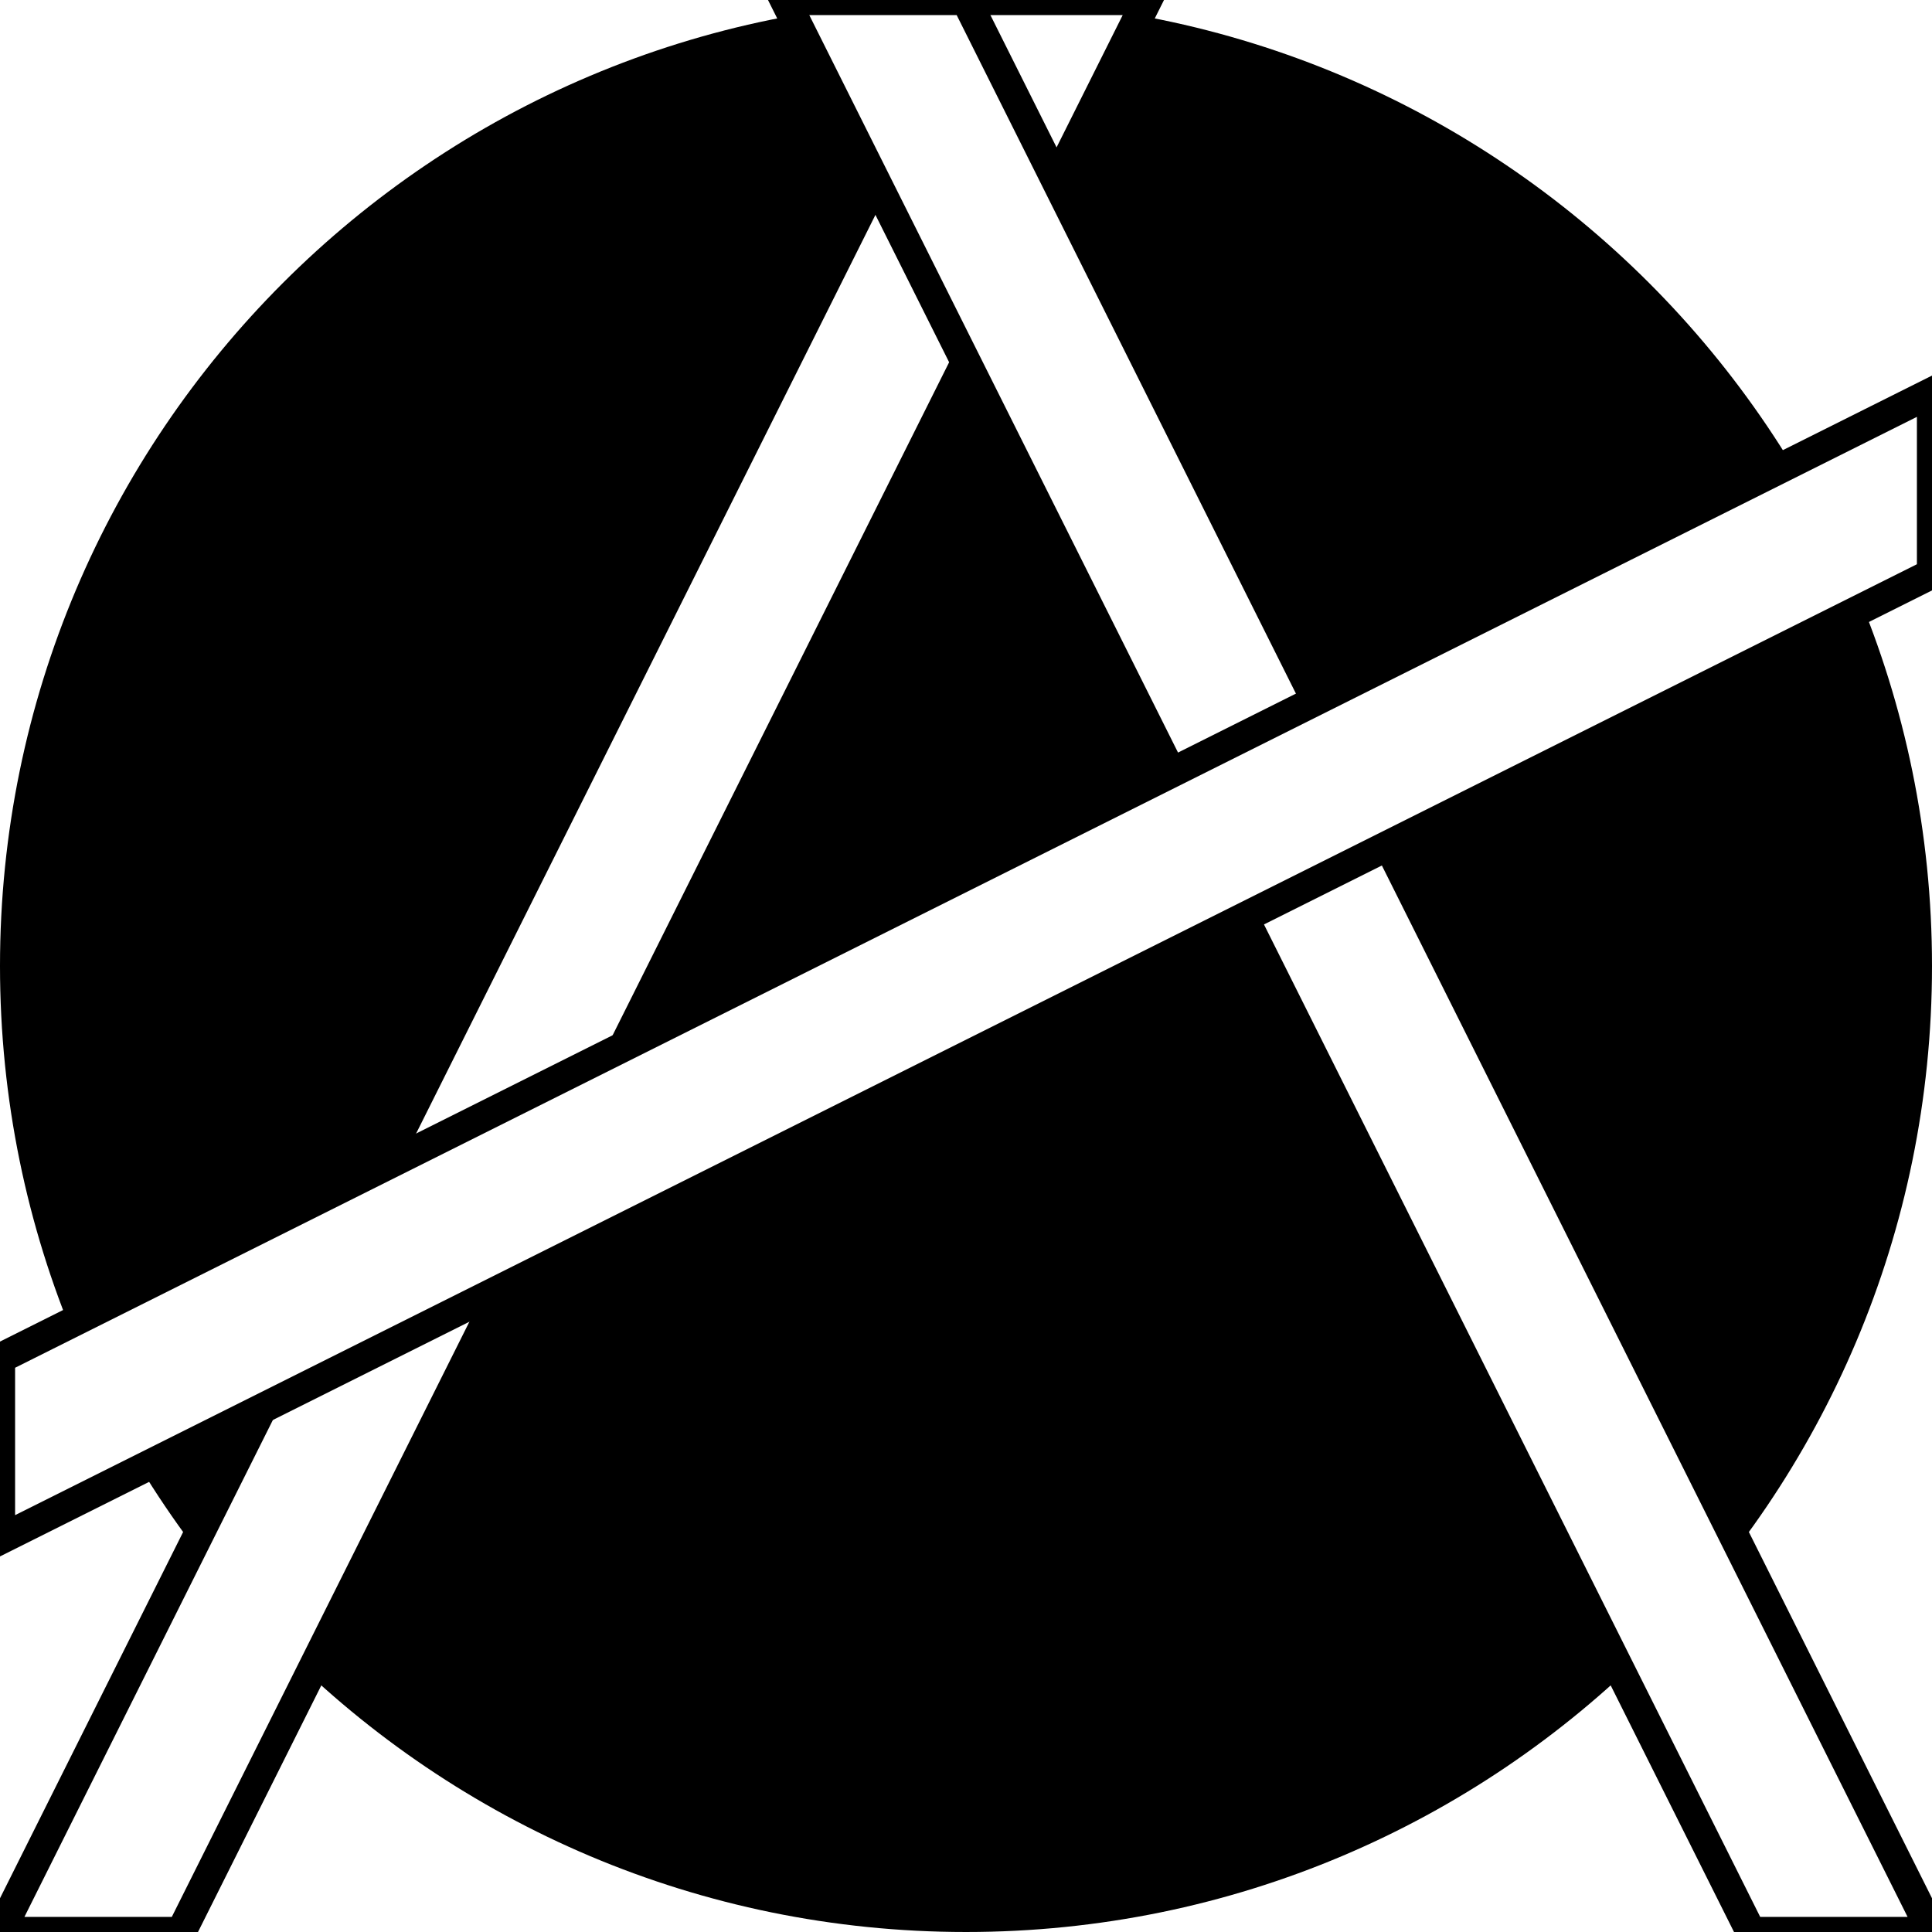
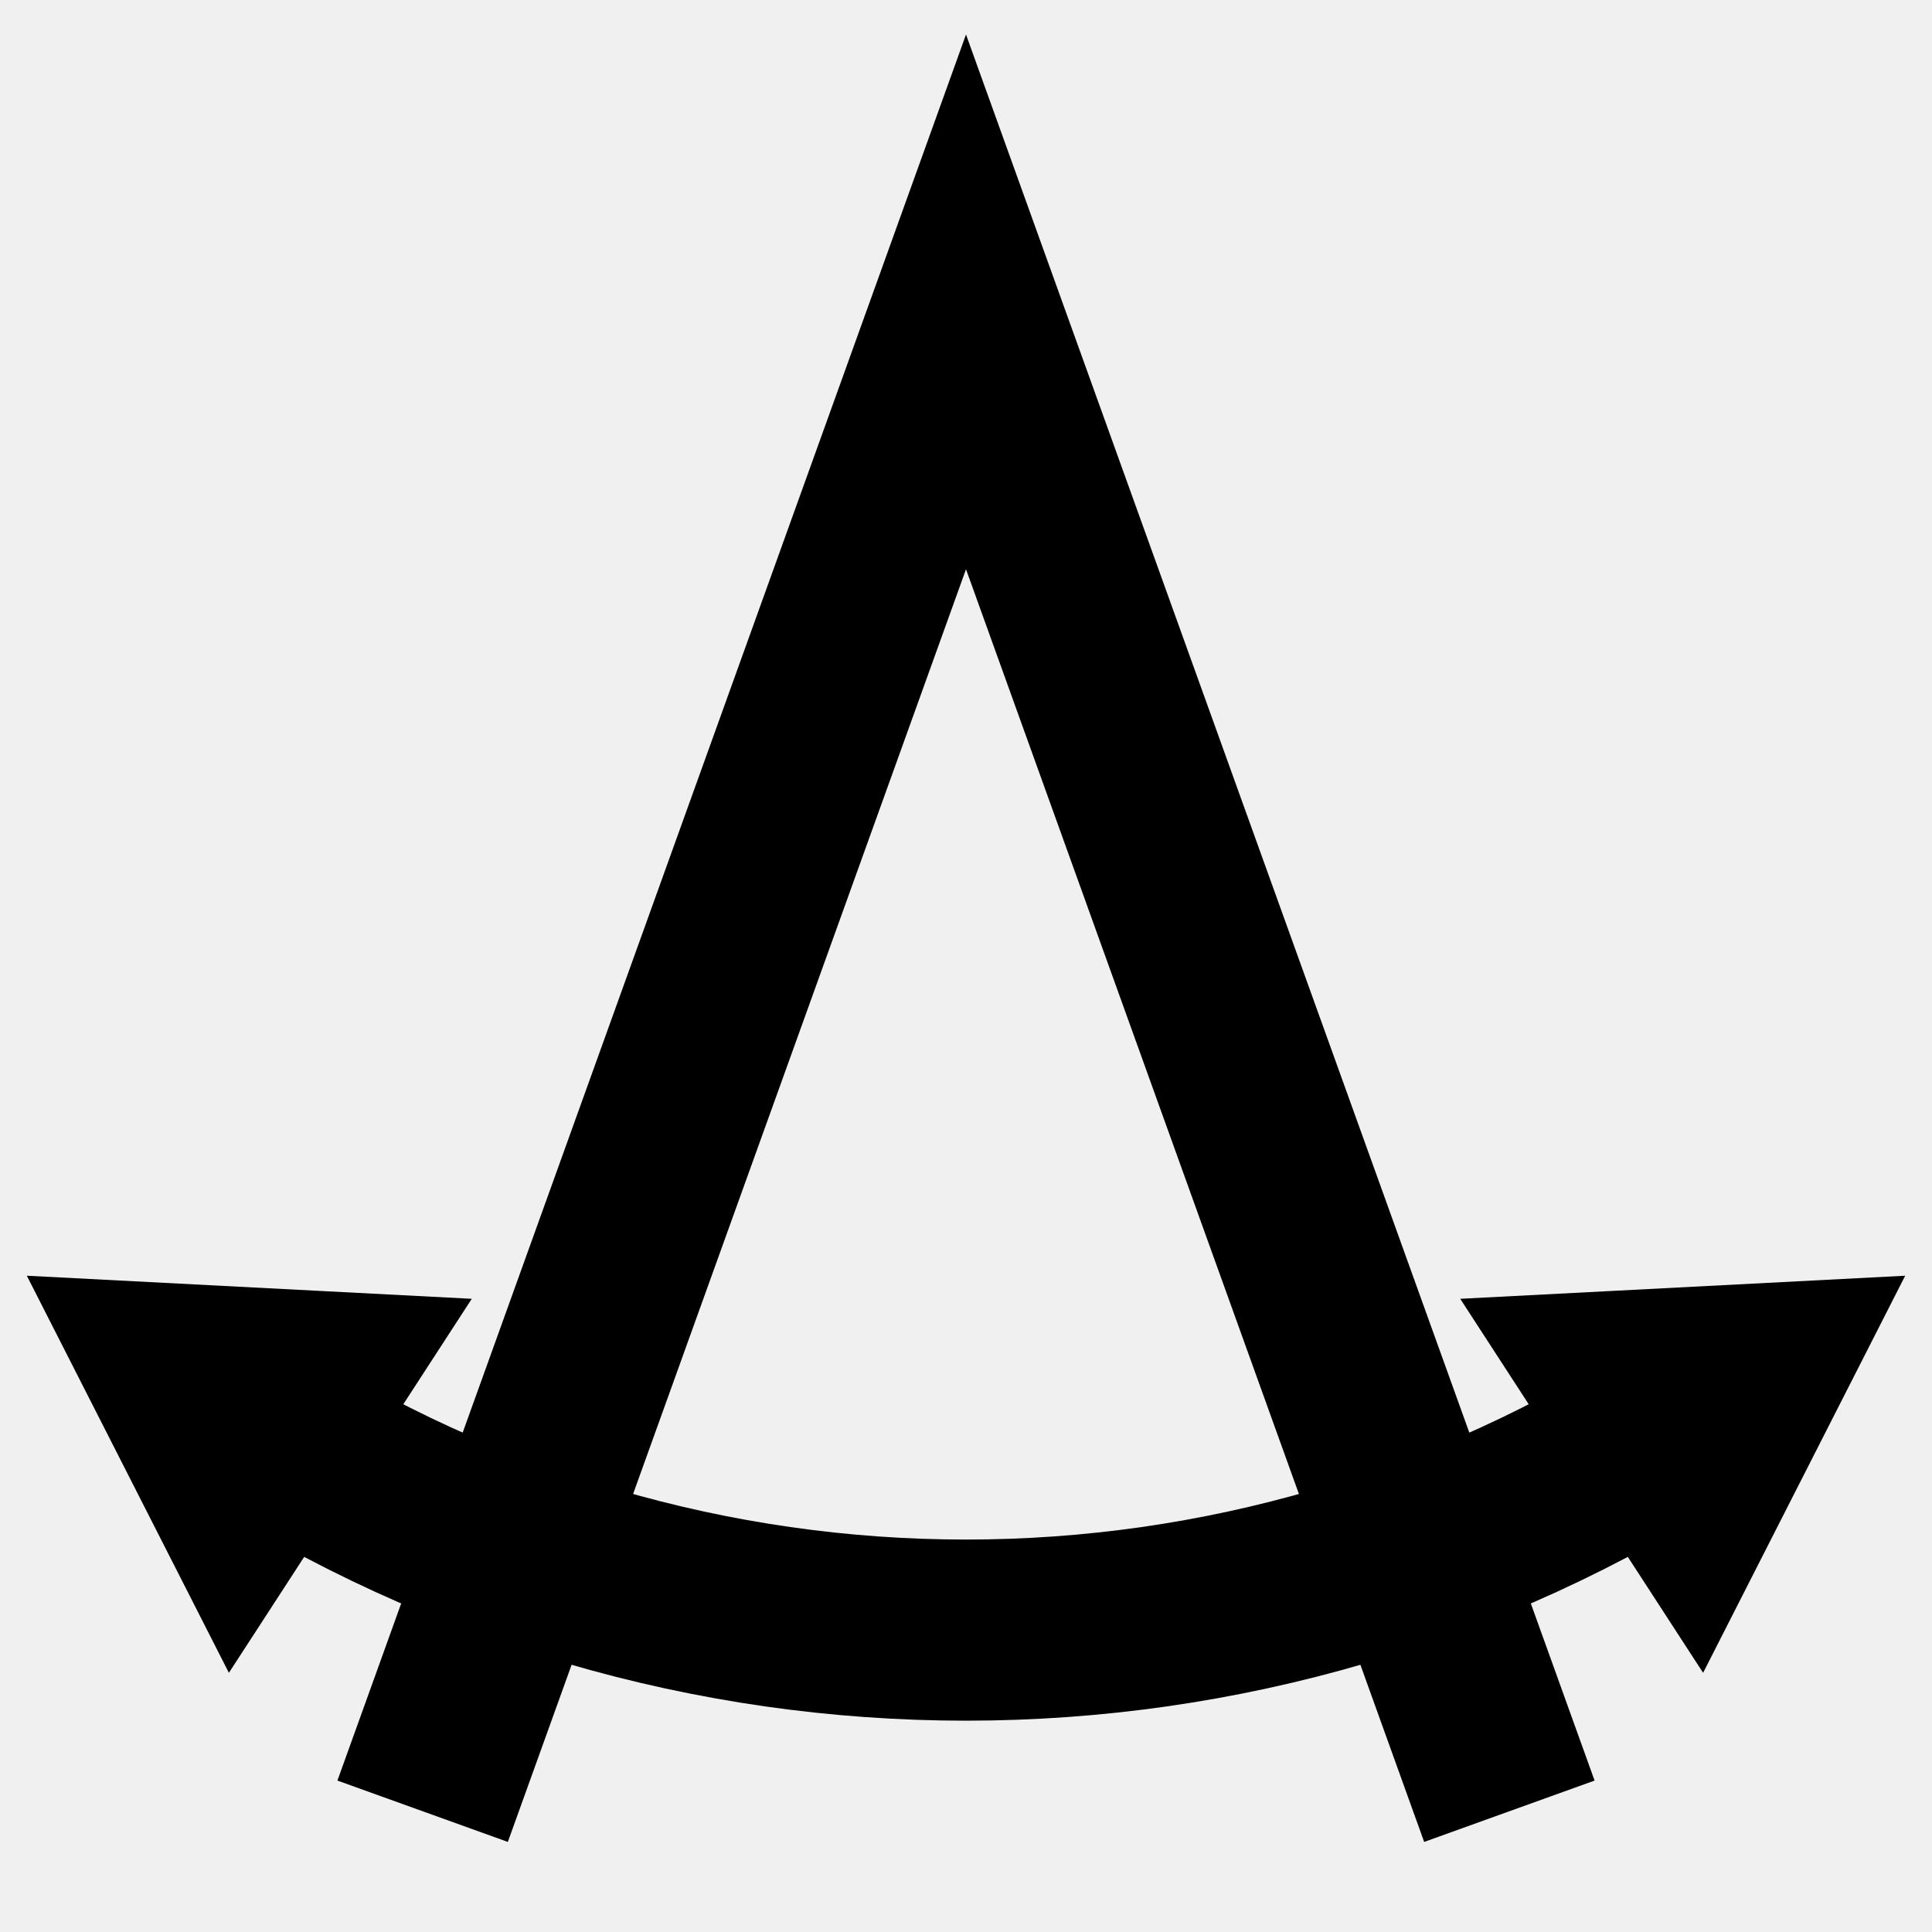
<svg xmlns="http://www.w3.org/2000/svg" width="128" height="128" viewBox="0 0 128 128" id="svg2" version="1.1">
-   <defs id="defs4" />
+   <defs id="defs4">
+     <marker orient="auto" refY="0.0" refX="0.0" id="TriangleInS" style="overflow:visible">
+       <path id="path4323" d="M 5.77,0.0 L -2.88,5.0 L -2.88,-5.0 L 5.77,0.0 z " style="fill-rule:evenodd;stroke:#000000;stroke-width:1pt;stroke-opacity:1;fill:#000000;fill-opacity:1" transform="scale(-0.2)" />
+     </marker>
+     <marker orient="auto" refY="0.0" refX="0.0" id="marker5714" style="overflow:visible">
+       <path id="path5716" style="fill-rule:evenodd;stroke-width:0.625;stroke-linejoin:round;stroke:#000000;stroke-opacity:1;fill:#000000;fill-opacity:1" d="M 8.719,4.034 L -2.207,0.016 L 8.719,-4.002 C 6.973,-1.63 6.983,1.616 8.719,4.034 z " transform="scale(0.3) translate(-2.3,0)" />
+     </marker>
+     <marker orient="auto" refY="0.0" refX="0.0" id="Arrow2Sstart" style="overflow:visible">
+       <path id="path4214" style="fill-rule:evenodd;stroke-width:0.625;stroke-linejoin:round;stroke:#000000;stroke-opacity:1;fill:#000000;fill-opacity:1" d="M 8.719,4.034 L -2.207,0.016 L 8.719,-4.002 C 6.973,-1.63 6.983,1.616 8.719,4.034 z " transform="scale(0.3) translate(-2.3,0)" />
+     </marker>
+     <marker orient="auto" refY="0.0" refX="0.0" id="marker5474" style="overflow:visible">
+       <path id="path5476" d="M 5.77,0.0 L -2.88,5.0 L -2.88,-5.0 L 5.77,0.0 z " style="fill-rule:evenodd;stroke:#000000;stroke-width:1pt;stroke-opacity:1;fill:#000000;fill-opacity:1" transform="scale(0.2)" />
+     </marker>
+     <marker orient="auto" refY="0.0" refX="0.0" id="Torso" style="overflow:visible">
+       <g id="g4396" transform="scale(0.7)" style="stroke:#000000;stroke-opacity:1;fill:#000000;fill-opacity:1">
+         <path id="path4398" d="M -4.779,-3.24 C -2.429,-2.874 0.521,-1.302 0.258,0.388 C -0.005,2.078 -2.213,2.618 -4.563,2.252 C -6.913,1.886 -8.521,0.752 -8.258,-0.938 C -7.995,-2.628 -7.13,-3.605 -4.779,-3.24 z " style="fill:#000000;fill-opacity:1;fill-rule:evenodd;stroke:#000000;stroke-width:1.25;stroke-opacity:1" />
+         <path id="path4400" d="M 4.46,0.089 C -2.556,-4.378 5.225,-3.906 -0.848,-8.72" style="fill:#000000;fill-opacity:1;fill-rule:evenodd;stroke:#000000;stroke-width:1pt;stroke-opacity:1" />
+         <path id="path4402" d="M 4.93,0.058 C -1.387,1.749 1.803,5.478 -4.945,7.546" style="fill:#000000;fill-opacity:1;fill-rule:evenodd;stroke:#000000;stroke-width:1pt;stroke-opacity:1" />
+         <rect id="rect4404" transform="matrix(0.527536,-0.849533,0.887668,0.460484,0,0)" y="-1.741" x="-10.392" height="2.761" width="2.637" style="fill-rule:evenodd;stroke-width:1pt;stroke:#000000;stroke-opacity:1;fill:#000000;fill-opacity:1" />
+         <rect id="rect4406" transform="matrix(0.671205,-0.741272,0.790802,0.612072,0,0)" y="-7.963" x="4.959" height="2.861" width="2.733" style="fill-rule:evenodd;stroke-width:1pt;stroke:#000000;stroke-opacity:1;fill:#000000;fill-opacity:1" />
+         <path id="path4408" transform="matrix(0,-1.109517,1.109517,0,25.96648,19.71619)" d="M 16.78 -28.685 A 0.607 0.607 0 1 0 15.565,-28.685 A 0.607 0.607 0 1 0 16.78 -28.685 z" style="fill:#000000;fill-opacity:1;fill-rule:evenodd;stroke:#000000;stroke-width:1pt;stroke-opacity:1" />
+         <path id="path4410" transform="matrix(0,-1.109517,1.109517,0,26.8245,16.99126)" d="M 16.78 -28.685 A 0.607 0.607 0 1 0 15.565,-28.685 A 0.607 0.607 0 1 0 16.78 -28.685 z" style="fill:#000000;fill-opacity:1;fill-rule:evenodd;stroke:#000000;stroke-width:1pt;stroke-opacity:1" />
+       </g>
+     </marker>
+     <marker orient="auto" refY="0.0" refX="0.0" id="StopS" style="overflow:visible">
+       <path id="path4359" d="M 0.0,5.65 L 0.0,-5.65" style="fill:none;fill-opacity:0.75;fill-rule:evenodd;stroke:#000000;stroke-width:1pt;stroke-opacity:1" transform="scale(0.2)" />
+     </marker>
+     <marker orient="auto" refY="0.0" refX="0.0" id="TriangleInM" style="overflow:visible">
+       <path id="path4320" d="M 5.77,0.0 L -2.88,5.0 L -2.88,-5.0 L 5.77,0.0 z " style="fill-rule:evenodd;stroke:#000000;stroke-width:1pt;stroke-opacity:1;fill:#000000;fill-opacity:1" transform="scale(-0.4)" />
+     </marker>
+     <marker orient="auto" refY="0.0" refX="0.0" id="Arrow2Mstart" style="overflow:visible">
+       <path id="path4208" style="fill-rule:evenodd;stroke-width:0.625;stroke-linejoin:round;stroke:#000000;stroke-opacity:1;fill:#000000;fill-opacity:1" d="M 8.719,4.034 L -2.207,0.016 L 8.719,-4.002 C 6.973,-1.63 6.983,1.616 8.719,4.034 z " transform="scale(0.6) translate(0,0)" />
+     </marker>
+     <marker orient="auto" refY="0.0" refX="0.0" id="marker4972" style="overflow:visible">
+       <path id="path4974" d="M 5.77,0.0 L -2.88,5.0 L -2.88,-5.0 L 5.77,0.0 z " style="fill-rule:evenodd;stroke:#000000;stroke-width:1pt;stroke-opacity:1;fill:#000000;fill-opacity:1" transform="scale(0.2)" />
+     </marker>
+     <marker orient="auto" refY="0.0" refX="0.0" id="TriangleOutS" style="overflow:visible">
+       <path id="path4332" d="M 5.77,0.0 L -2.88,5.0 L -2.88,-5.0 L 5.77,0.0 z " style="fill-rule:evenodd;stroke:#000000;stroke-width:1pt;stroke-opacity:1;fill:#000000;fill-opacity:1" transform="scale(0.2)" />
+     </marker>
+     <marker orient="auto" refY="0.0" refX="0.0" id="DiamondSstart" style="overflow:visible">
+       <path id="path4278" d="M 0,-7.071 L -7.071,0 L 0,7.071 L 7.071,0 L 0,-7.071 z " style="fill-rule:evenodd;stroke:#000000;stroke-width:1pt;stroke-opacity:1;fill:#000000;fill-opacity:1" transform="scale(0.2) translate(6,0)" />
+     </marker>
+     <marker orient="auto" refY="0.0" refX="0.0" id="marker4778" style="overflow:visible;">
+       <path id="path4780" style="fill-rule:evenodd;stroke-width:0.625;stroke-linejoin:round;stroke:#000000;stroke-opacity:1;fill:#000000;fill-opacity:1" d="M 8.719,4.034 L -2.207,0.016 L 8.719,-4.002 C 6.973,-1.63 6.983,1.616 8.719,4.034 z " transform="scale(0.6) rotate(180) translate(0,0)" />
+     </marker>
+     <marker orient="auto" refY="0.0" refX="0.0" id="Arrow2Send" style="overflow:visible;">
+       <path id="path4217" style="fill-rule:evenodd;stroke-width:0.625;stroke-linejoin:round;stroke:#000000;stroke-opacity:1;fill:#000000;fill-opacity:1" d="M 8.719,4.034 L -2.207,0.016 L 8.719,-4.002 C 6.973,-1.63 6.983,1.616 8.719,4.034 z " transform="scale(0.3) rotate(180) translate(-2.3,0)" />
+     </marker>
+     <marker orient="auto" refY="0.0" refX="0.0" id="Arrow2Mend" style="overflow:visible;">
+       <path id="path4211" style="fill-rule:evenodd;stroke-width:0.625;stroke-linejoin:round;stroke:#000000;stroke-opacity:1;fill:#000000;fill-opacity:1" d="M 8.719,4.034 L -2.207,0.016 L 8.719,-4.002 C 6.973,-1.63 6.983,1.616 8.719,4.034 z " transform="scale(0.6) rotate(180) translate(0,0)" />
+     </marker>
+     <marker orient="auto" refY="0.0" refX="0.0" id="Arrow1Lstart" style="overflow:visible">
+       <path id="path4184" d="M 0.0,0.0 L 5.0,-5.0 L -12.5,0.0 L 5.0,5.0 L 0.0,0.0 z " style="fill-rule:evenodd;stroke:#000000;stroke-width:1pt;stroke-opacity:1;fill:#000000;fill-opacity:1" transform="scale(0.8) translate(12.5,0)" />
+     </marker>
+     <marker orient="auto" refY="0.0" refX="0.0" id="Arrow1Lend" style="overflow:visible;">
+       <path id="path4187" d="M 0.0,0.0 L 5.0,-5.0 L -12.5,0.0 L 5.0,5.0 L 0.0,0.0 z " style="fill-rule:evenodd;stroke:#000000;stroke-width:1.0pt;" transform="scale(0.8) rotate(180) translate(12.5,0)" />
+     </marker>
+   </defs>
  <g id="layer1" transform="translate(0,-924.3622)">
-     <rect style="opacity:1;fill:#ffffff;fill-opacity:1;stroke:none;stroke-width:2;stroke-linecap:square;stroke-linejoin:miter;stroke-miterlimit:4;stroke-dasharray:none;stroke-opacity:1" id="rect4138" width="128" height="128" x="0" y="924.362" />
-     <circle style="opacity:1;fill:#000000;fill-opacity:1;stroke:none;stroke-width:1;stroke-linecap:round;stroke-linejoin:round;stroke-miterlimit:4;stroke-dasharray:none;stroke-opacity:1" id="path4134" cx="64" cy="988.362" r="64" />
-     <path style="fill:#ffffff;fill-rule:evenodd;stroke:#000000;stroke-width:2;stroke-linecap:butt;stroke-linejoin:miter;stroke-opacity:1;stroke-miterlimit:4;stroke-dasharray:none" d="m 0,1052.362 64,-128 12,0 -64,128 z" id="path4137" />
-     <path style="fill:#ffffff;fill-rule:evenodd;stroke:#000000;stroke-width:2;stroke-linecap:butt;stroke-linejoin:miter;stroke-opacity:1;stroke-miterlimit:4;stroke-dasharray:none" d="m 128,1052.362 -64,-128 -12,0 64,128 z" id="path4139" />
-     <path style="fill:#ffffff;fill-rule:evenodd;stroke:#000000;stroke-width:2;stroke-linecap:butt;stroke-linejoin:miter;stroke-opacity:1;stroke-miterlimit:4;stroke-dasharray:none" d="m -2e-5,1026.362 128,-64 0,-12 L -2e-5,1014.362 Z" id="path4139-7" />
+     <path style="fill:none;fill-rule:evenodd;stroke:#000000;stroke-width:12;stroke-linecap:butt;stroke-linejoin:miter;stroke-miterlimit:4;stroke-dasharray:none;stroke-dashoffset:0;stroke-opacity:1" d="M 28,1044.362 64,944.362 100,1044.362" id="path4168" />
+     <path style="opacity:1;fill:none;fill-opacity:1;stroke:#000000;stroke-width:12;stroke-linecap:square;stroke-linejoin:miter;stroke-miterlimit:4;stroke-dasharray:none;stroke-opacity:1;marker-start:url(#TriangleInS);marker-end:url(#marker5474)" id="path4178" d="m 111.928,1018.165 a 88,88 0 0 1 -95.856,-10e-5" />
  </g>
</svg>
